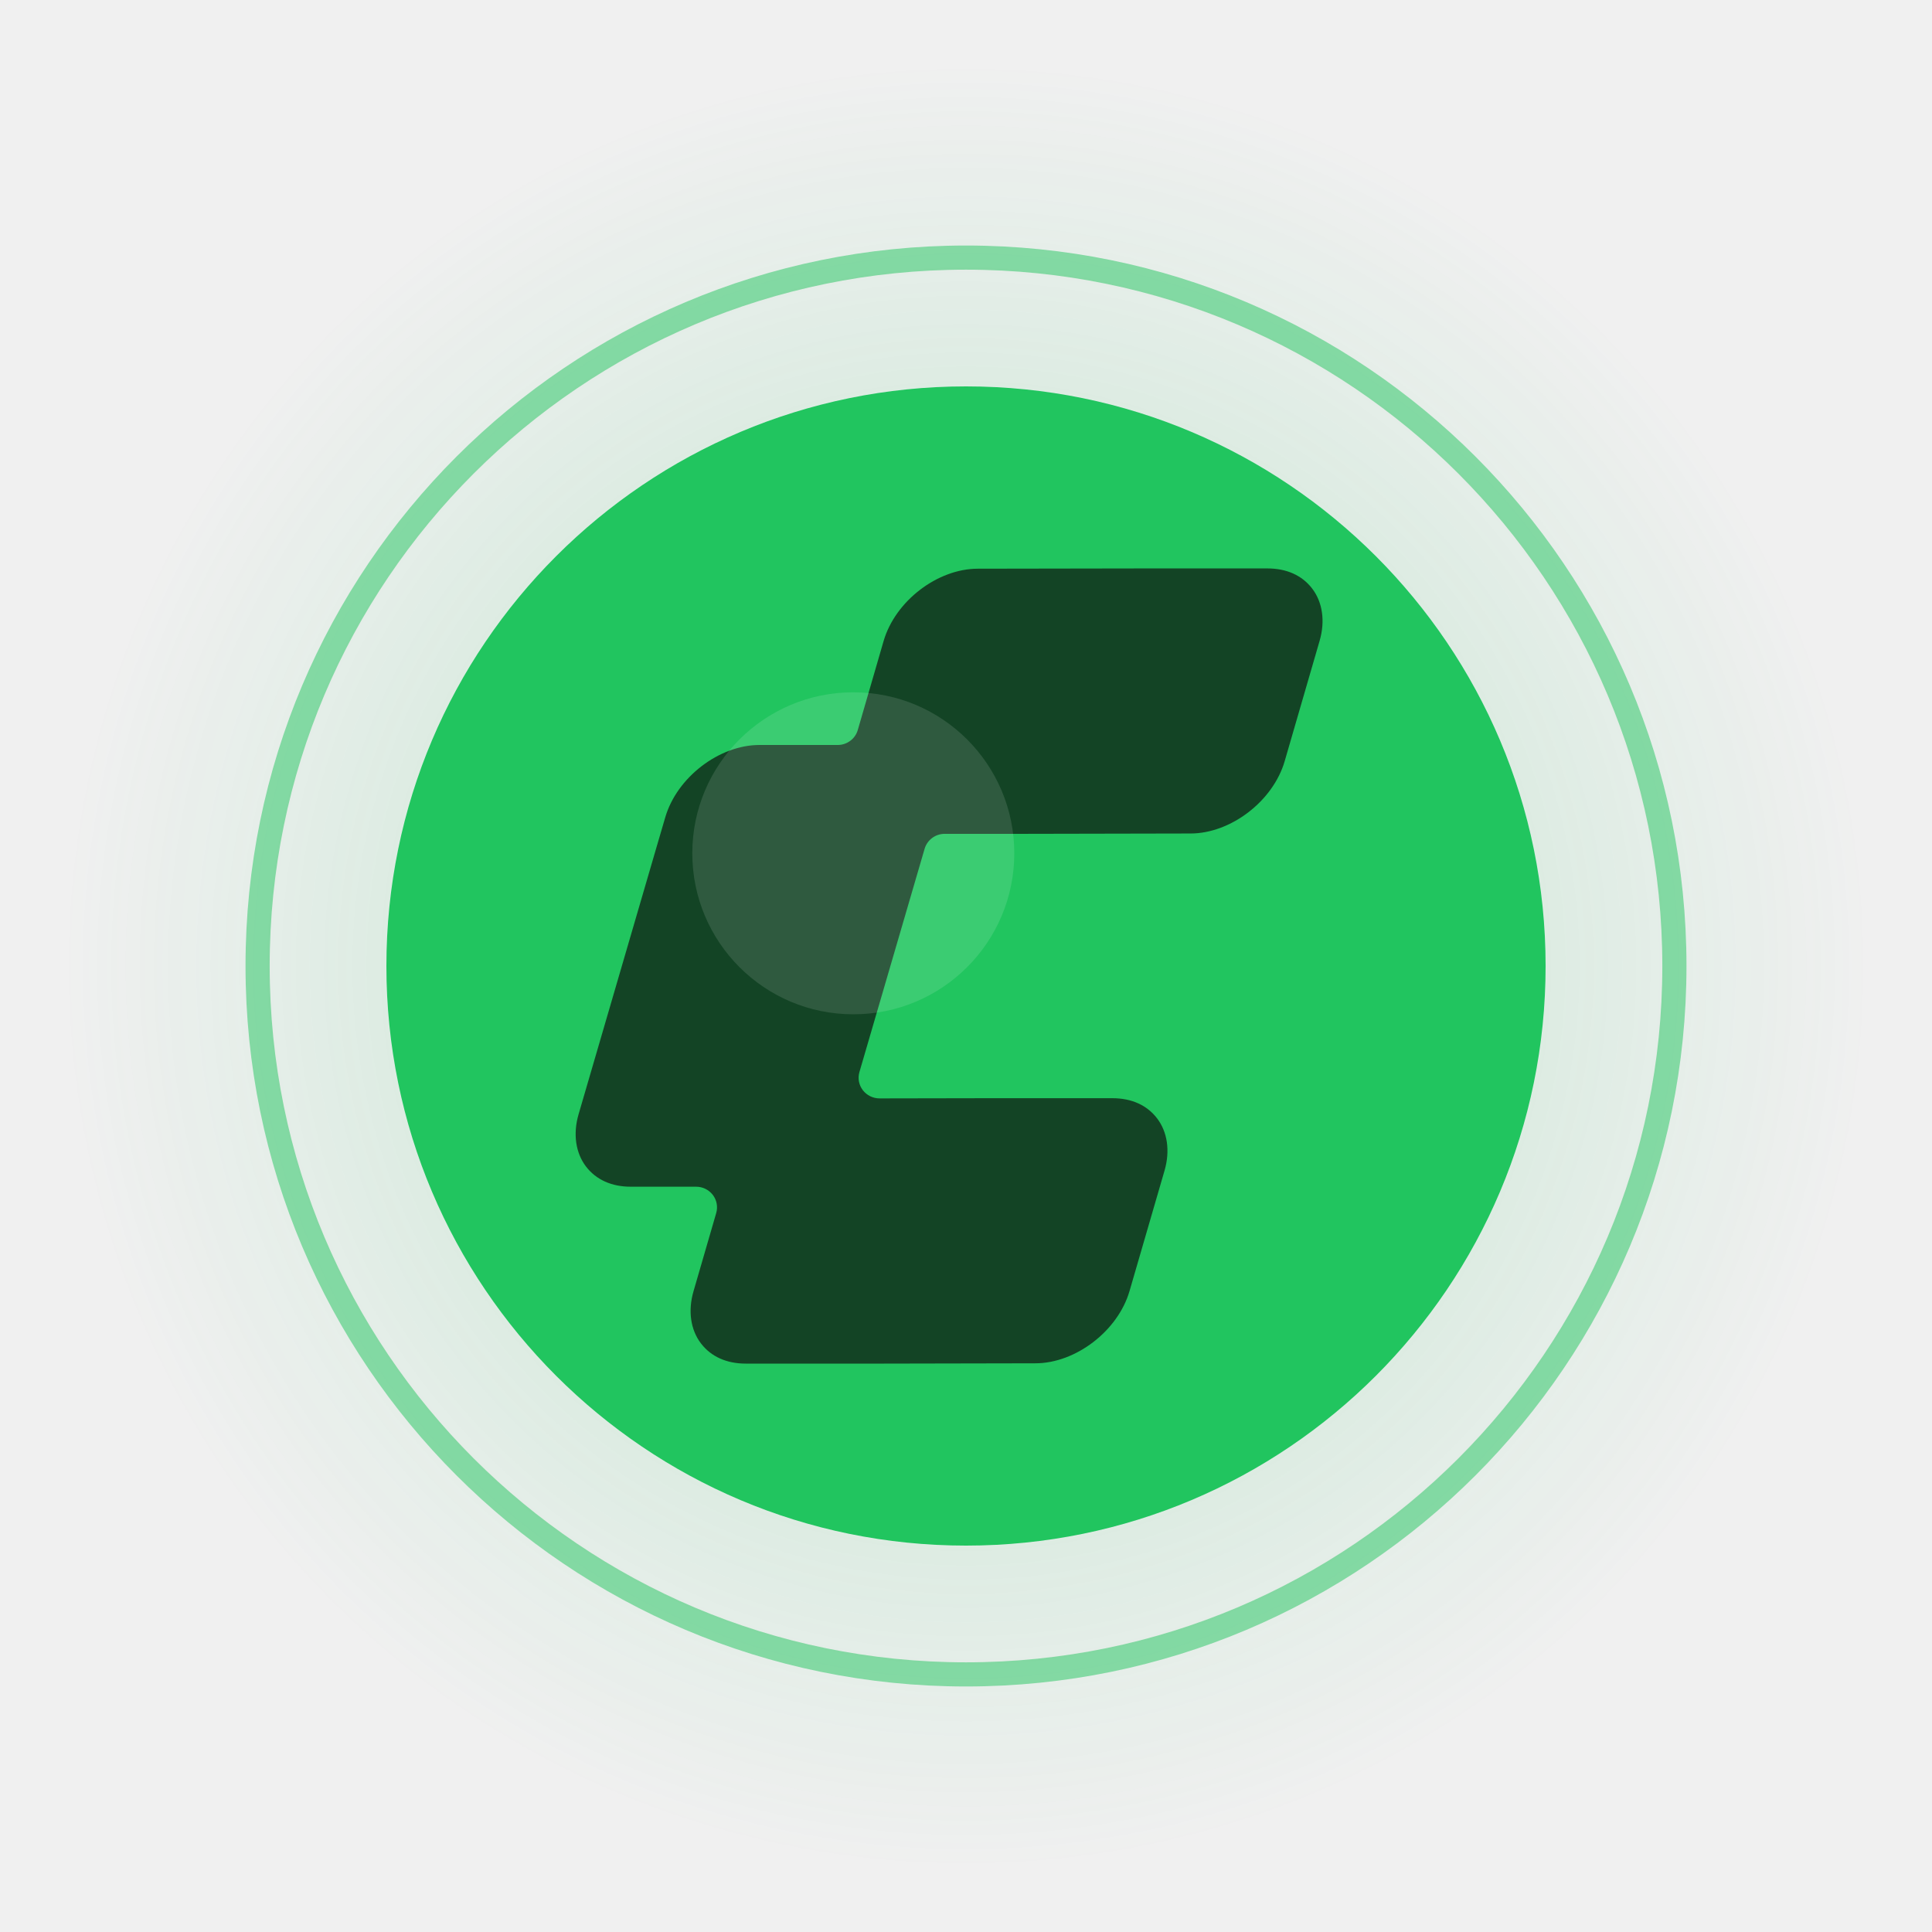
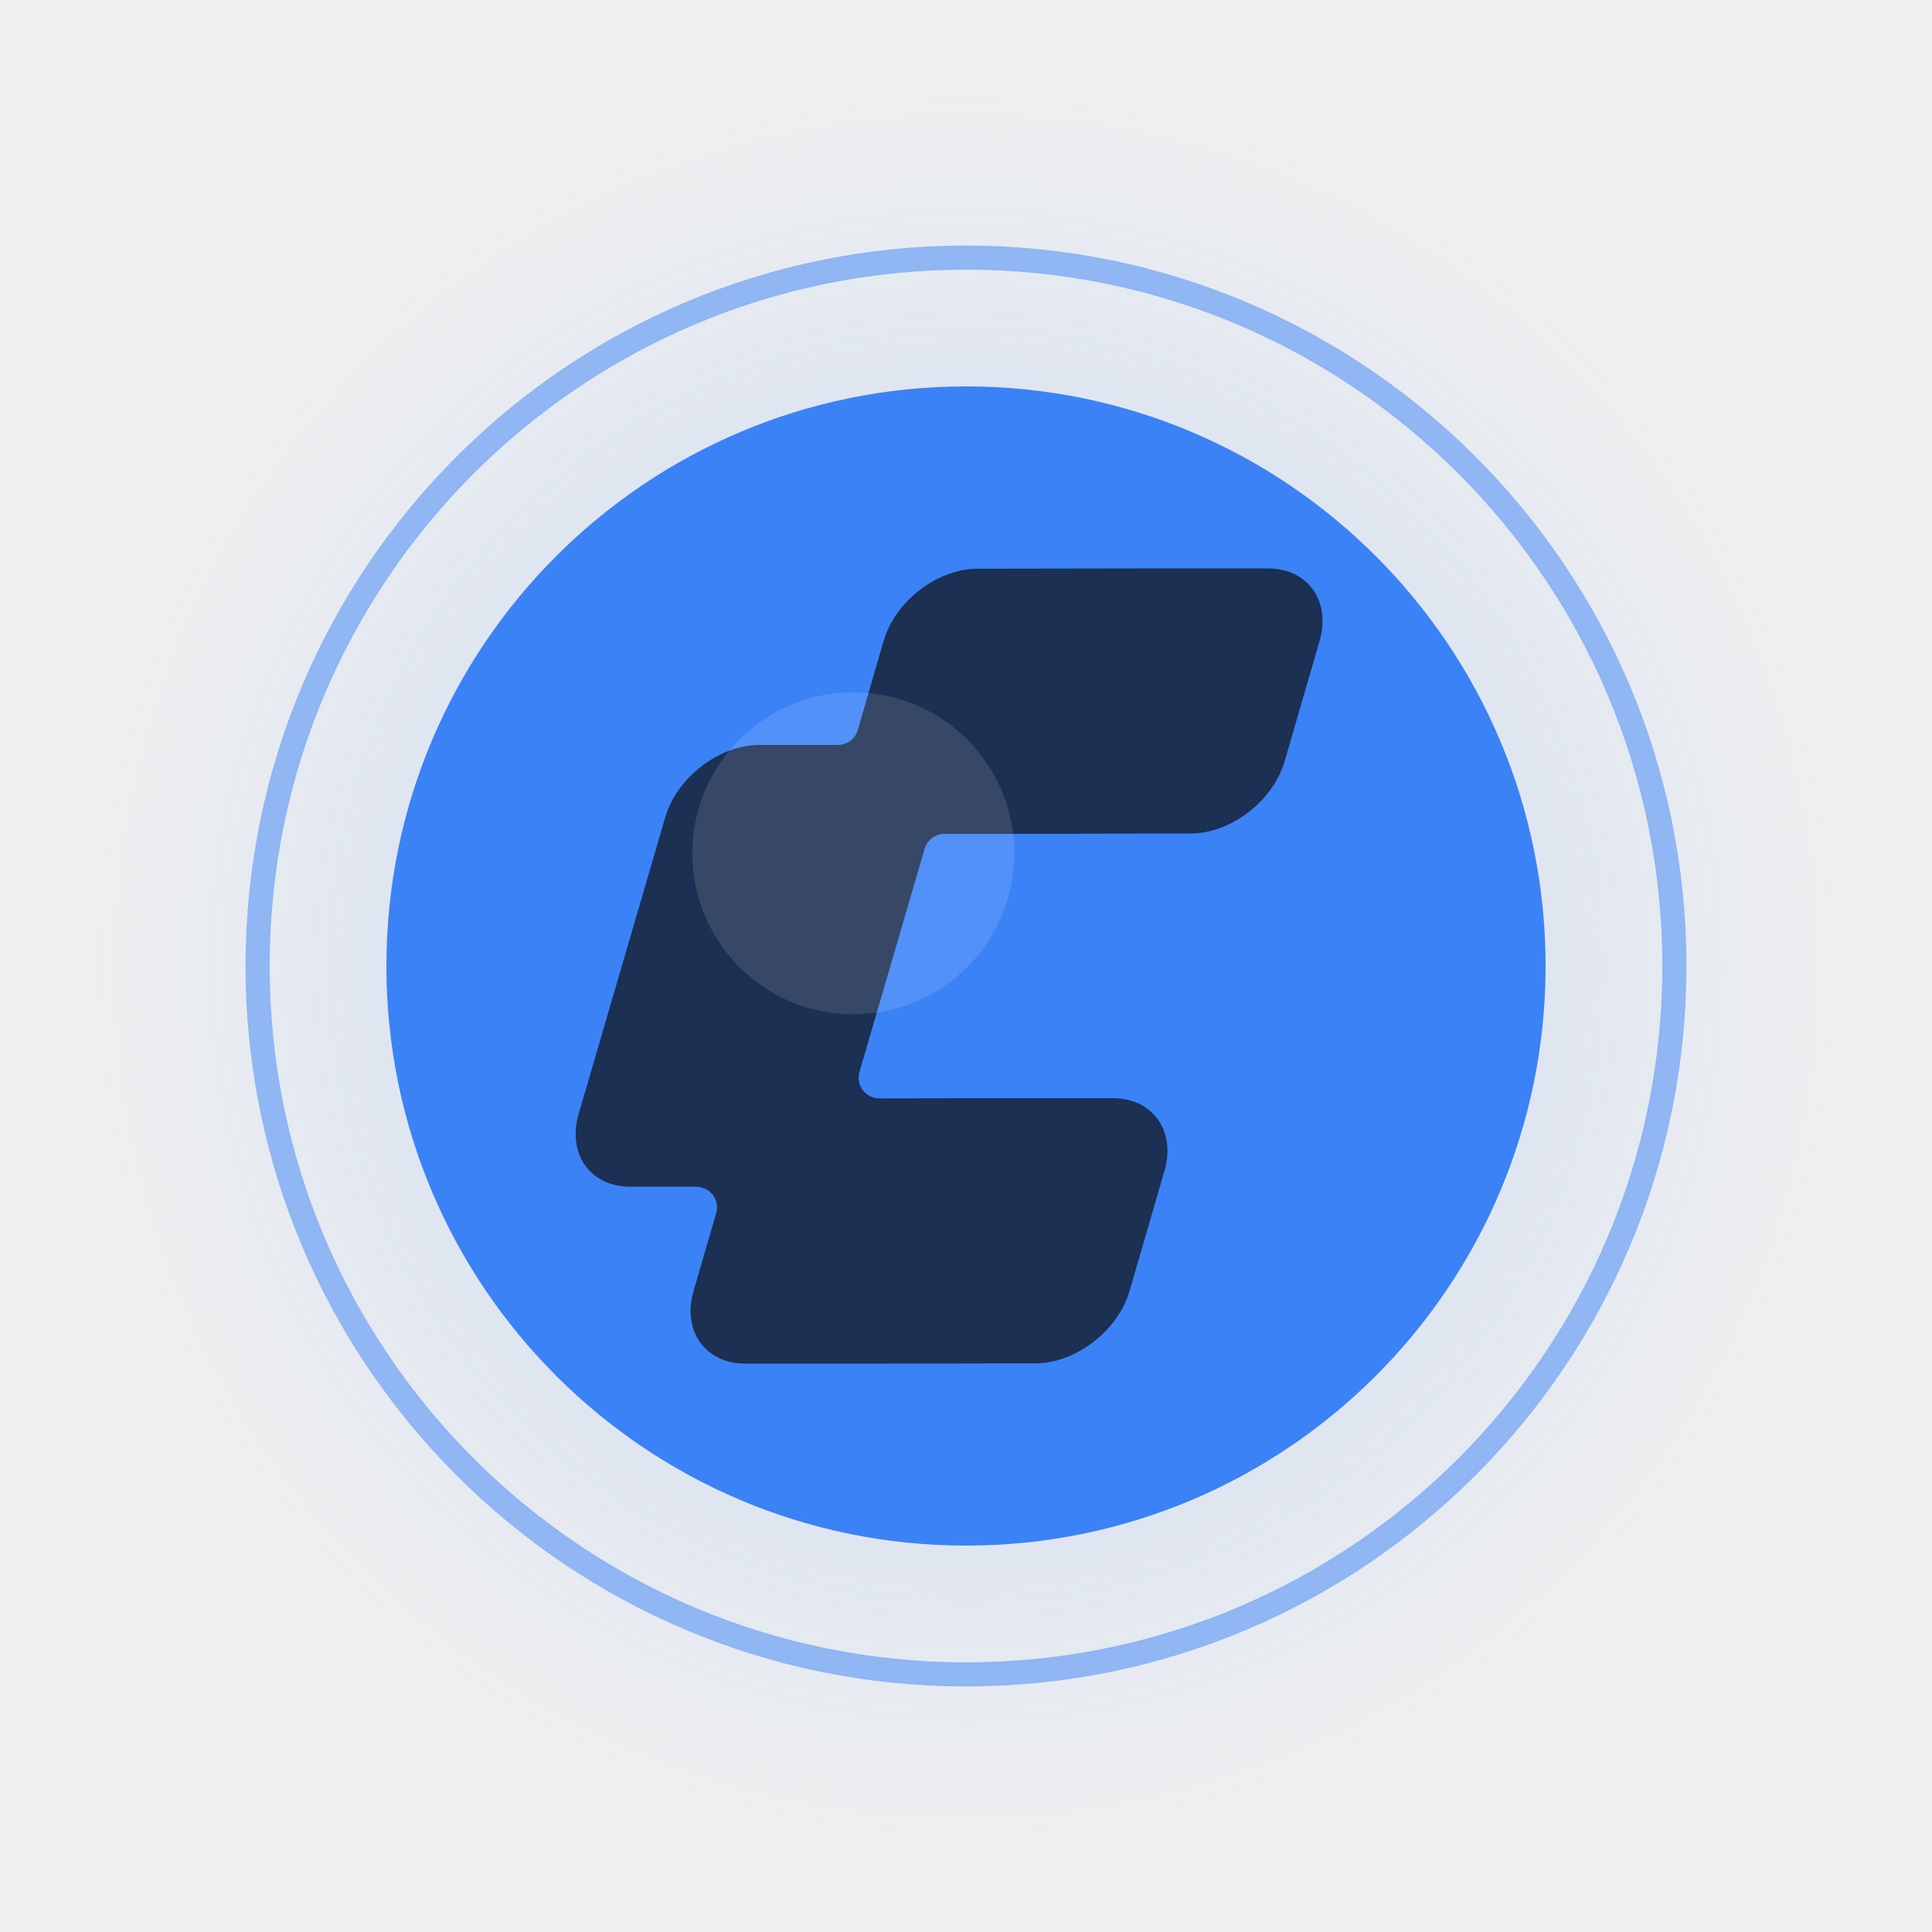
<svg xmlns="http://www.w3.org/2000/svg" viewBox="0 0 120 120" width="120" height="120">
  <defs>
    <radialGradient id="glow" cx="50%" cy="50%" r="50%">
-       <stop offset="0%" stop-color="#21c55f" stop-opacity="0.25" />
-       <stop offset="100%" stop-color="#21c55f" stop-opacity="0" />
+       <stop offset="0%" stop-color="#3b82f6" stop-opacity="0.25" />
+       <stop offset="100%" stop-color="#3b82f6" stop-opacity="0" />
    </radialGradient>
  </defs>
  <circle cx="60" cy="60" r="56" fill="url(#glow)" />
-   <circle cx="60" cy="60" r="44" fill="none" stroke="#21c55f" stroke-width="1.5" stroke-opacity="0.5" />
-   <circle cx="60" cy="60" r="36" fill="#21c55f" />
+   <circle cx="60" cy="60" r="44" fill="none" stroke="#3b82f6" stroke-width="1.5" stroke-opacity="0.5" />
+   <circle cx="60" cy="60" r="36" fill="#3b82f6" />
  <g transform="translate(60,60) scale(2.1) translate(-12,-12)" opacity="0.7">
    <path fill="#0d0d0d" d="M5.485 23.76c-.568 0-1.026-.207-1.325-.598-.307-.402-.387-.964-.22-1.54l.672-2.315a.605.605 0 00-.1-.536.622.622 0 00-.494-.243H2.085c-.568 0-1.026-.207-1.325-.598-.307-.403-.387-.964-.22-1.54l2.31-7.917.255-.87c.343-1.18 1.592-2.14 2.786-2.14h2.313c.276 0 .519-.18.595-.442l.764-2.633C9.906 1.208 11.155.249 12.35.249l4.945-.008h3.62c.568 0 1.027.206 1.325.597.307.402.387.964.22 1.54l-1.035 3.566c-.343 1.178-1.593 2.137-2.787 2.137l-4.956.01H11.37a.618.618 0 00-.594.441l-1.928 6.604a.605.605 0 00.1.537c.118.153.3.243.495.243l3.275-.006h3.61c.568 0 1.026.206 1.325.598.307.402.387.964.22 1.54l-1.036 3.565c-.342 1.179-1.592 2.138-2.786 2.138l-4.957.01h-3.61z" />
  </g>
  <circle cx="53" cy="53" r="10" fill="white" fill-opacity="0.12" />
</svg>
